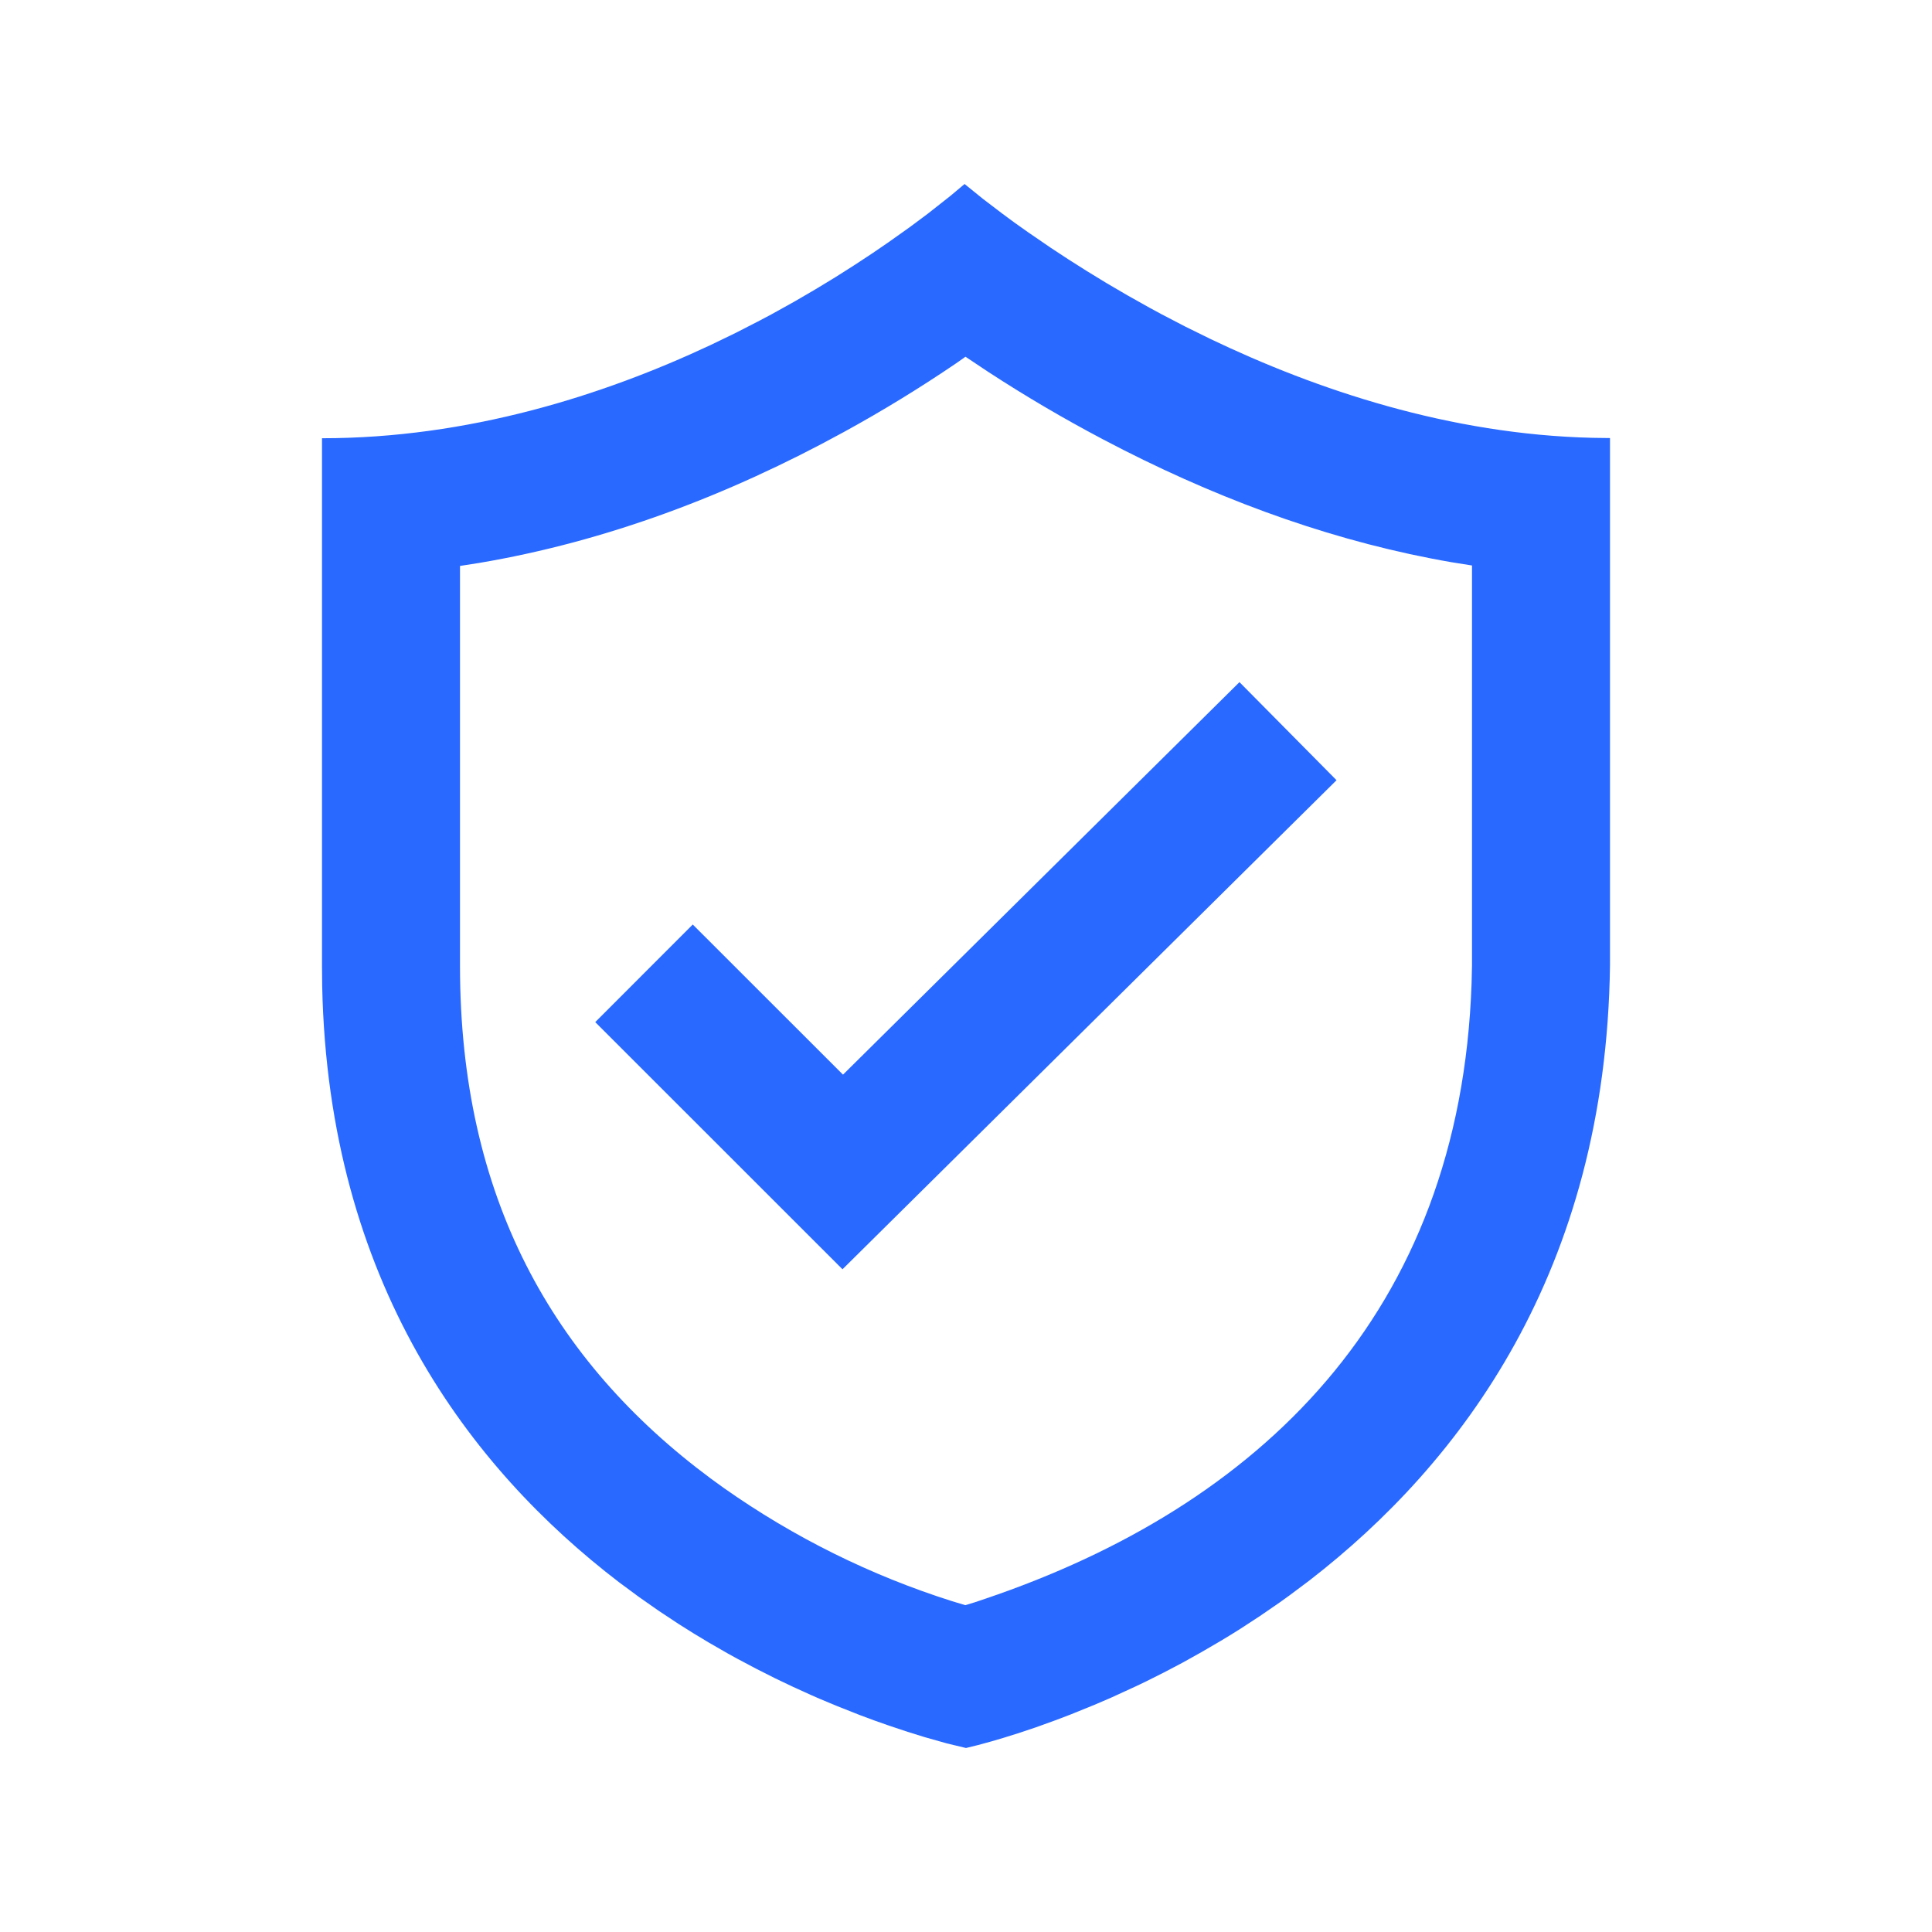
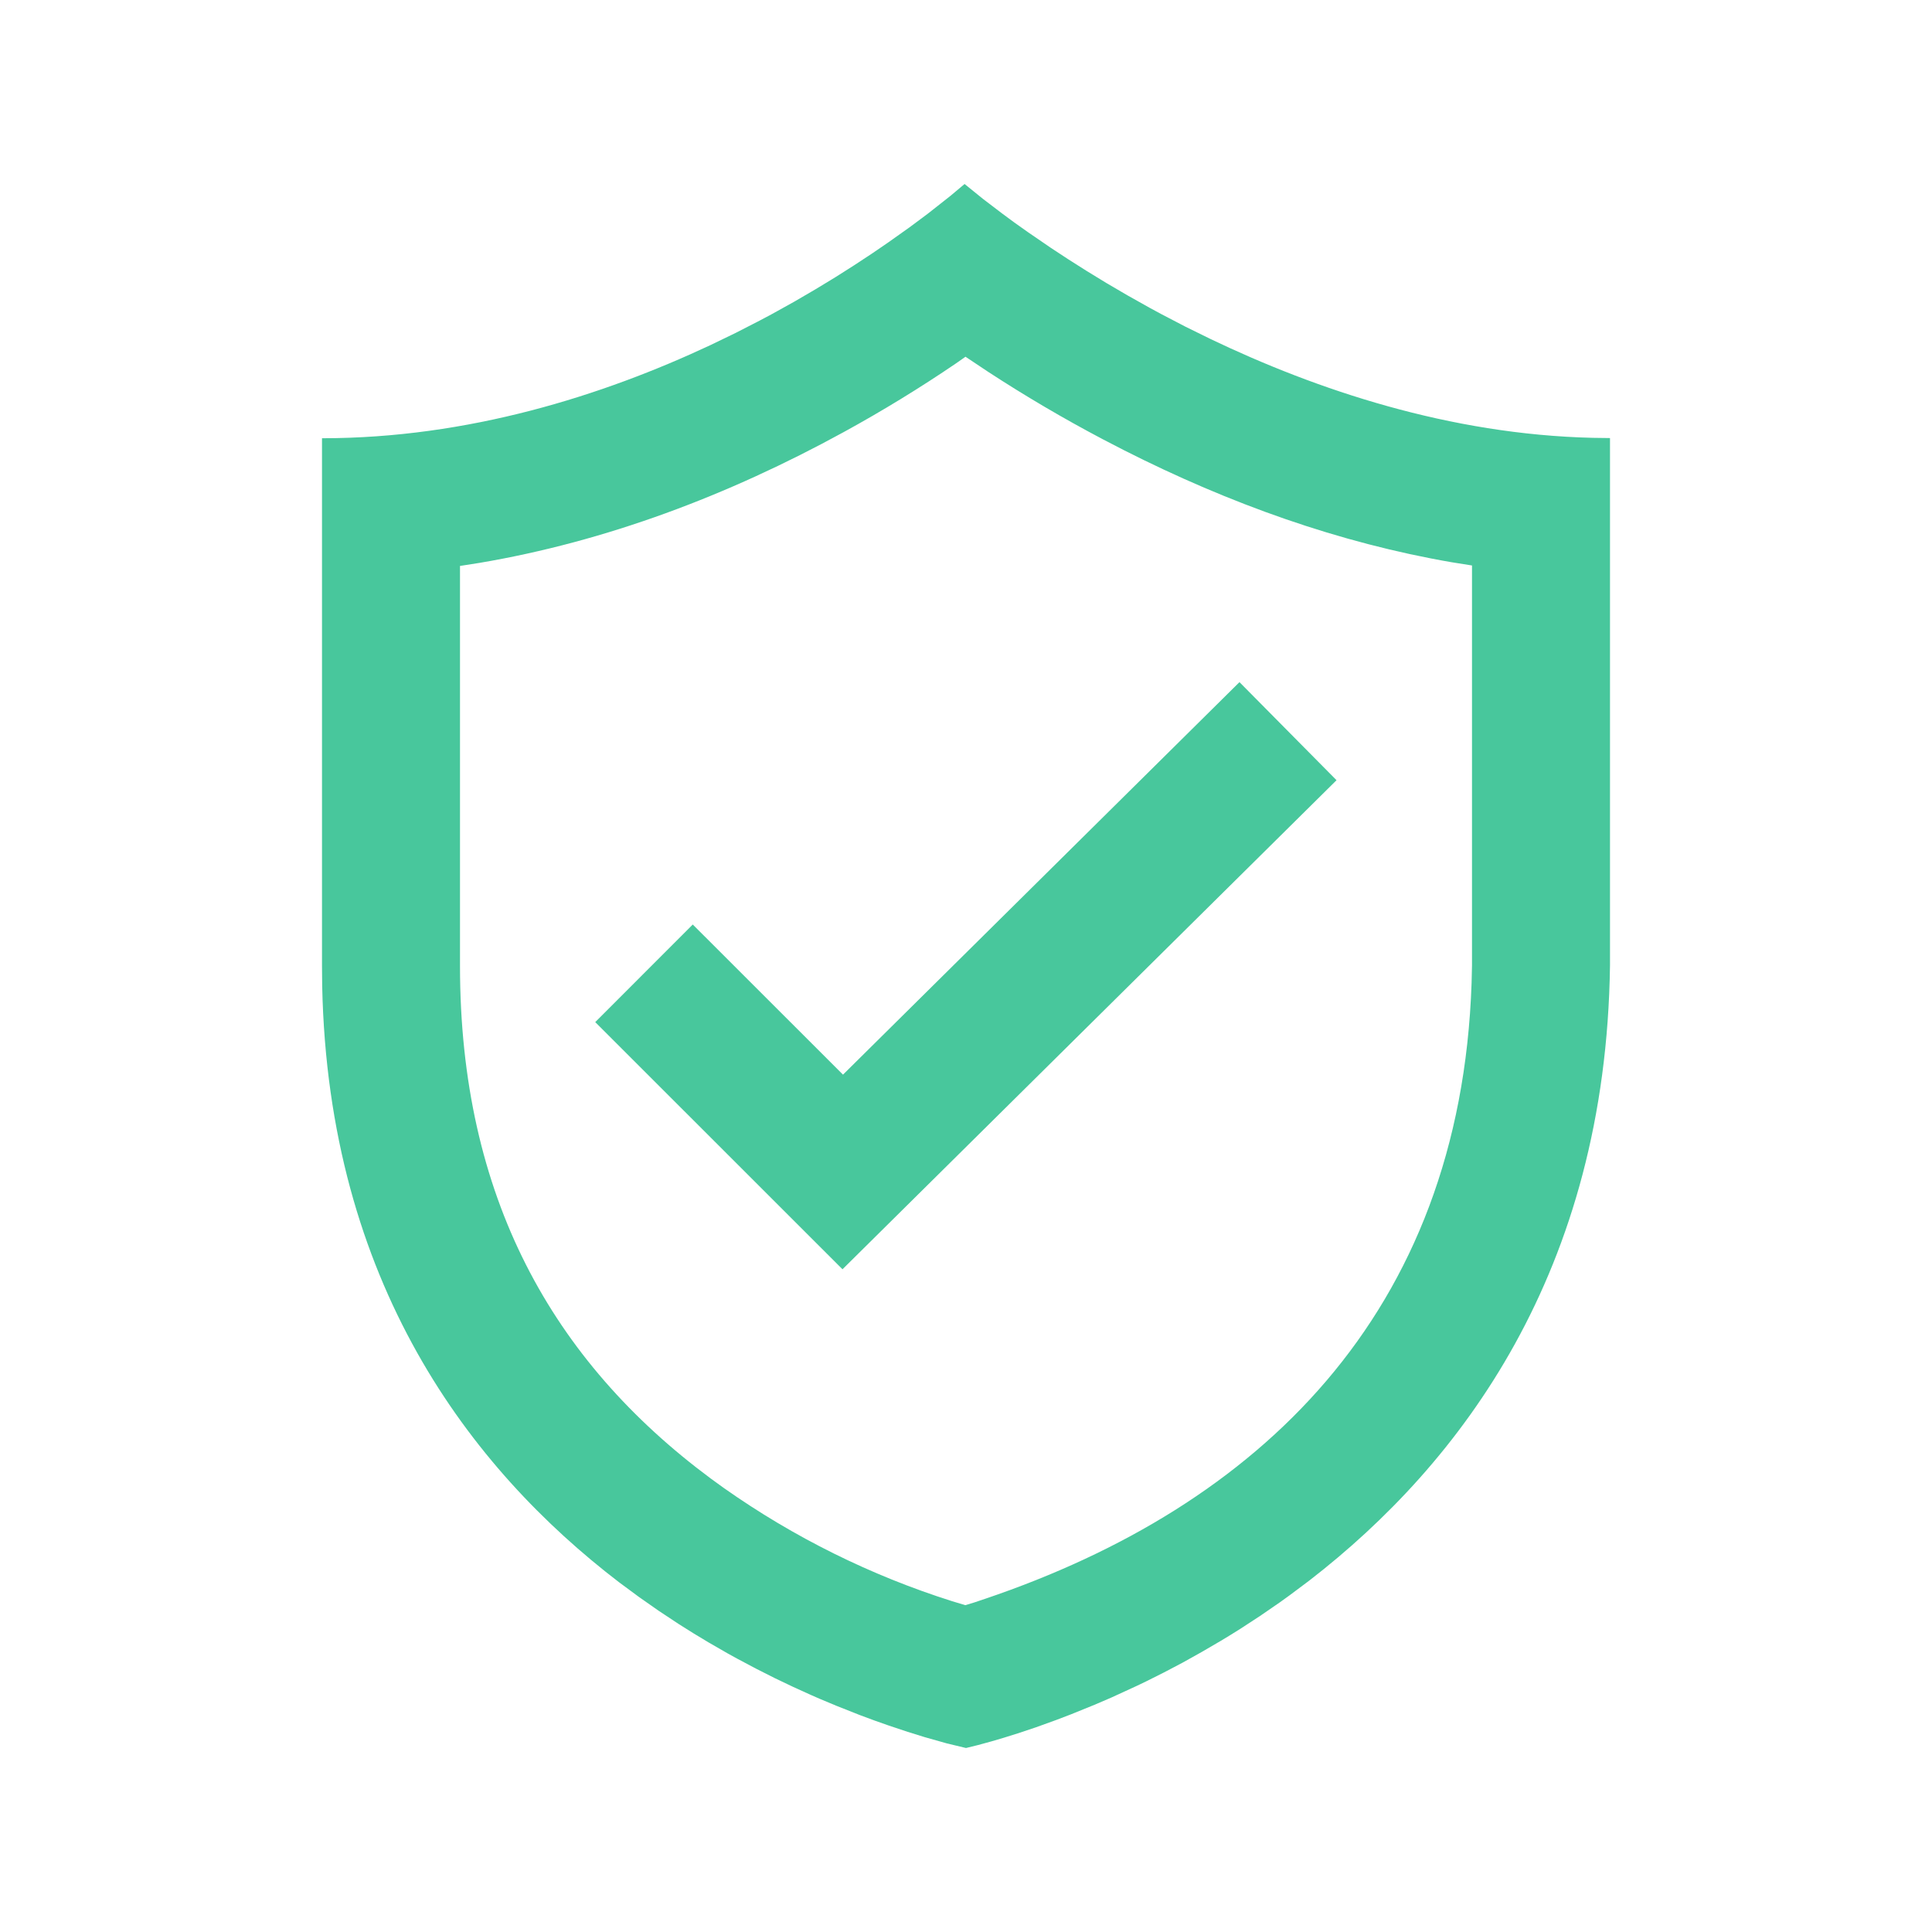
<svg xmlns="http://www.w3.org/2000/svg" t="1682388568066" class="icon" viewBox="0 0 1024 1024" version="1.1" p-id="8363" width="200" height="200">
-   <path d="M511.244 97.524l9.728 7.875 10.24 7.802 6.339 4.681 7.217 5.12 12.239 8.387 9.094 5.973 9.801 6.217 10.484 6.412 11.166 6.534 11.776 6.607 6.12 3.316 12.678 6.607 13.288 6.534c56.369 27.014 126.878 50.712 202.776 52.468l9.143 0.122v279.503c-2.17 162.28-79.043 263.924-159.281 325.973l-10.484 7.851-5.242 3.779-10.459 7.192-10.411 6.802c-3.462 2.194-6.924 4.315-10.338 6.363l-10.24 5.973-10.045 5.608-9.874 5.193-9.63 4.827-4.73 2.267-13.751 6.315-8.753 3.755-12.434 5.047-7.778 2.974-10.801 3.901-9.655 3.218-7.387 2.316-6.363 1.877-7.412 2.024L512 926.476l-10.142-2.438-11.825-3.34-8.923-2.779-10.167-3.389-7.412-2.609-7.875-2.926-12.556-4.974-8.85-3.706a534.674 534.674 0 0 1-4.559-1.999l-9.338-4.242-9.606-4.584-9.85-4.974-10.069-5.339-5.096-2.804-10.289-5.925a494.714 494.714 0 0 1-15.677-9.655l-10.508-6.949-10.557-7.387-10.557-7.802c-78.97-60.416-154.136-158.964-157.379-316.099L170.667 512V232.277c77.629 0 148.821-22.626 205.848-49.347l13.41-6.485 12.824-6.583 6.193-3.291 11.947-6.632 11.288-6.583 10.679-6.485 9.972-6.339 9.265-6.095 8.558-5.851 11.435-8.119 9.655-7.192 11.947-9.411 7.558-6.339z m0.488 91.55l-4.925 3.462a726.455 726.455 0 0 1-59.66 36.498c-61.464 33.694-126.098 57.978-192.926 69.291l-10.411 1.634V512c0 122.149 48.859 209.31 132.974 271.701l6.9 4.998a440.759 440.759 0 0 0 120.978 59.977l6.973 2.097 4.827-1.463 5.803-1.95c144.506-48.933 251.758-150.504 257.707-326.363l0.219-9.314v-211.968l-10.728-1.707c-59.368-10.24-117.565-30.915-173.787-59.416l-11.215-5.803a761.246 761.246 0 0 1-60.733-35.718l-11.995-7.997z m145.213 172.471l51.444 51.98-261.851 259.218-131.048-130.999 51.688-51.736 79.628 79.579 210.139-208.043z" p-id="8364" fill="#2969FF" />
+   <path d="M511.244 97.524l9.728 7.875 10.24 7.802 6.339 4.681 7.217 5.12 12.239 8.387 9.094 5.973 9.801 6.217 10.484 6.412 11.166 6.534 11.776 6.607 6.12 3.316 12.678 6.607 13.288 6.534c56.369 27.014 126.878 50.712 202.776 52.468l9.143 0.122v279.503c-2.17 162.28-79.043 263.924-159.281 325.973l-10.484 7.851-5.242 3.779-10.459 7.192-10.411 6.802c-3.462 2.194-6.924 4.315-10.338 6.363l-10.24 5.973-10.045 5.608-9.874 5.193-9.63 4.827-4.73 2.267-13.751 6.315-8.753 3.755-12.434 5.047-7.778 2.974-10.801 3.901-9.655 3.218-7.387 2.316-6.363 1.877-7.412 2.024L512 926.476l-10.142-2.438-11.825-3.34-8.923-2.779-10.167-3.389-7.412-2.609-7.875-2.926-12.556-4.974-8.85-3.706a534.674 534.674 0 0 1-4.559-1.999l-9.338-4.242-9.606-4.584-9.85-4.974-10.069-5.339-5.096-2.804-10.289-5.925a494.714 494.714 0 0 1-15.677-9.655l-10.508-6.949-10.557-7.387-10.557-7.802c-78.97-60.416-154.136-158.964-157.379-316.099L170.667 512V232.277c77.629 0 148.821-22.626 205.848-49.347l13.41-6.485 12.824-6.583 6.193-3.291 11.947-6.632 11.288-6.583 10.679-6.485 9.972-6.339 9.265-6.095 8.558-5.851 11.435-8.119 9.655-7.192 11.947-9.411 7.558-6.339z m0.488 91.55l-4.925 3.462a726.455 726.455 0 0 1-59.66 36.498c-61.464 33.694-126.098 57.978-192.926 69.291l-10.411 1.634V512c0 122.149 48.859 209.31 132.974 271.701l6.9 4.998a440.759 440.759 0 0 0 120.978 59.977l6.973 2.097 4.827-1.463 5.803-1.95c144.506-48.933 251.758-150.504 257.707-326.363l0.219-9.314v-211.968l-10.728-1.707c-59.368-10.24-117.565-30.915-173.787-59.416l-11.215-5.803a761.246 761.246 0 0 1-60.733-35.718l-11.995-7.997z m145.213 172.471l51.444 51.98-261.851 259.218-131.048-130.999 51.688-51.736 79.628 79.579 210.139-208.043z" p-id="8364" fill="rgb(72, 199, 156)" />
</svg>
